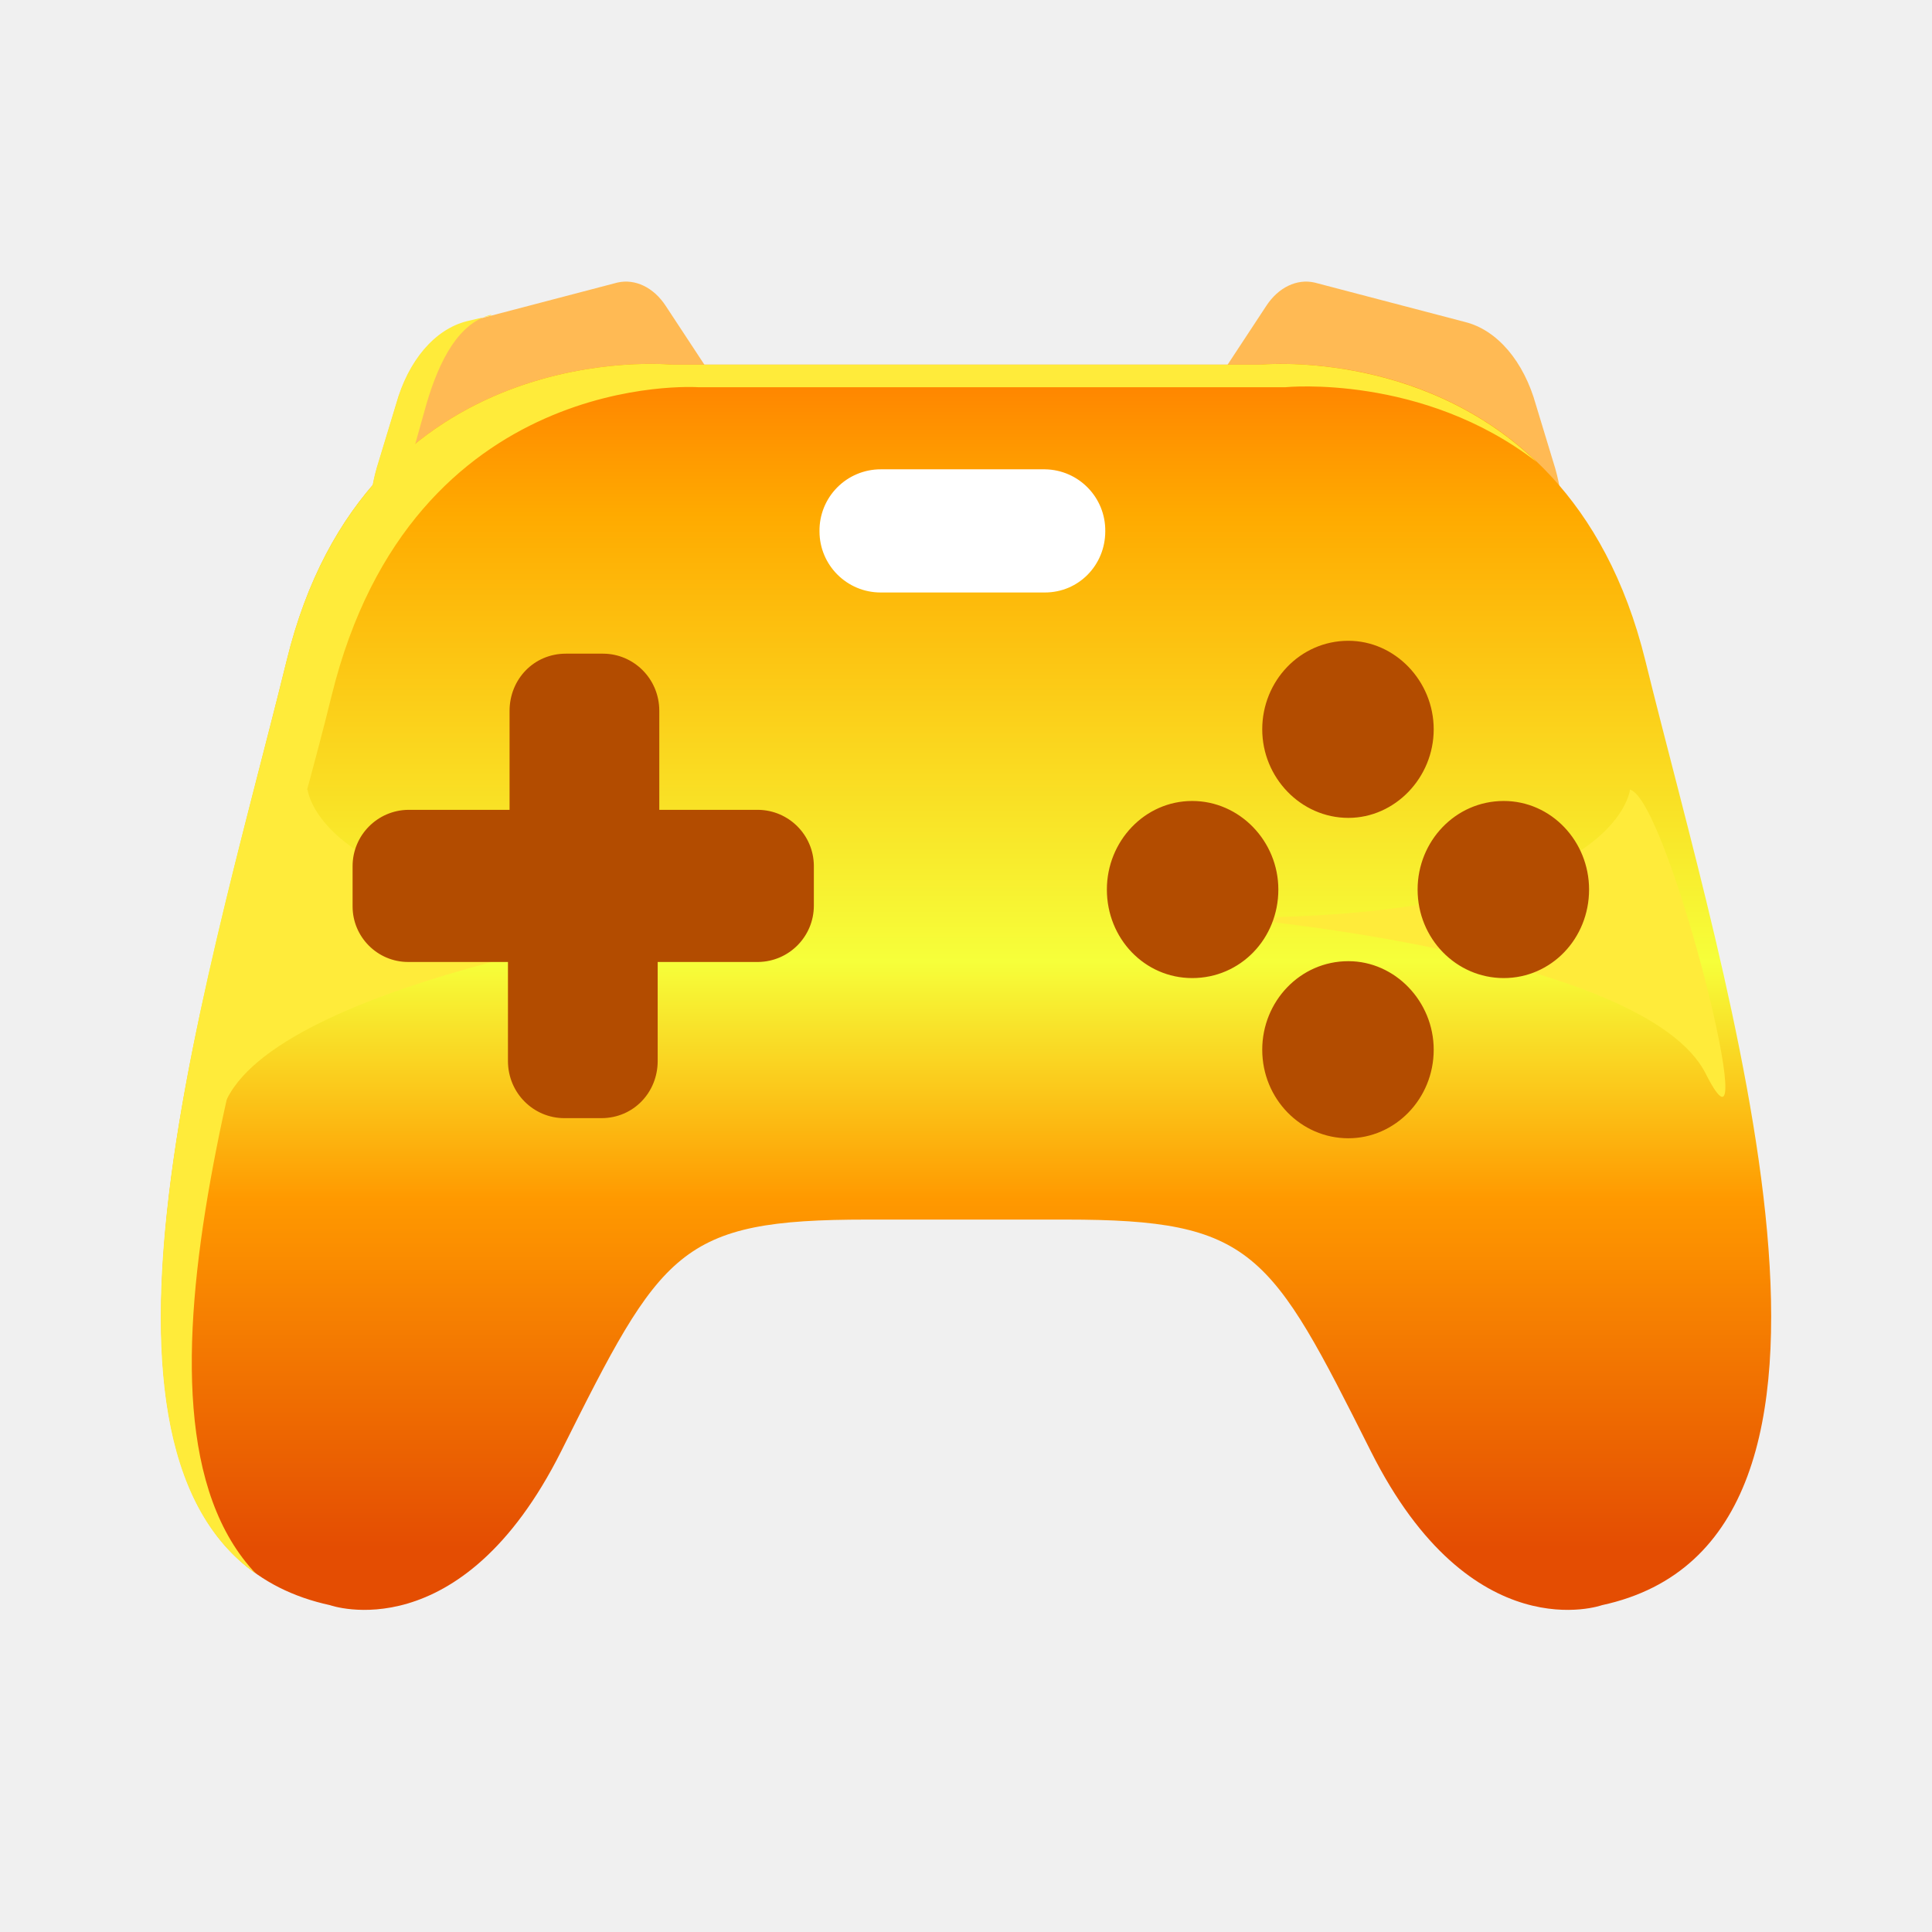
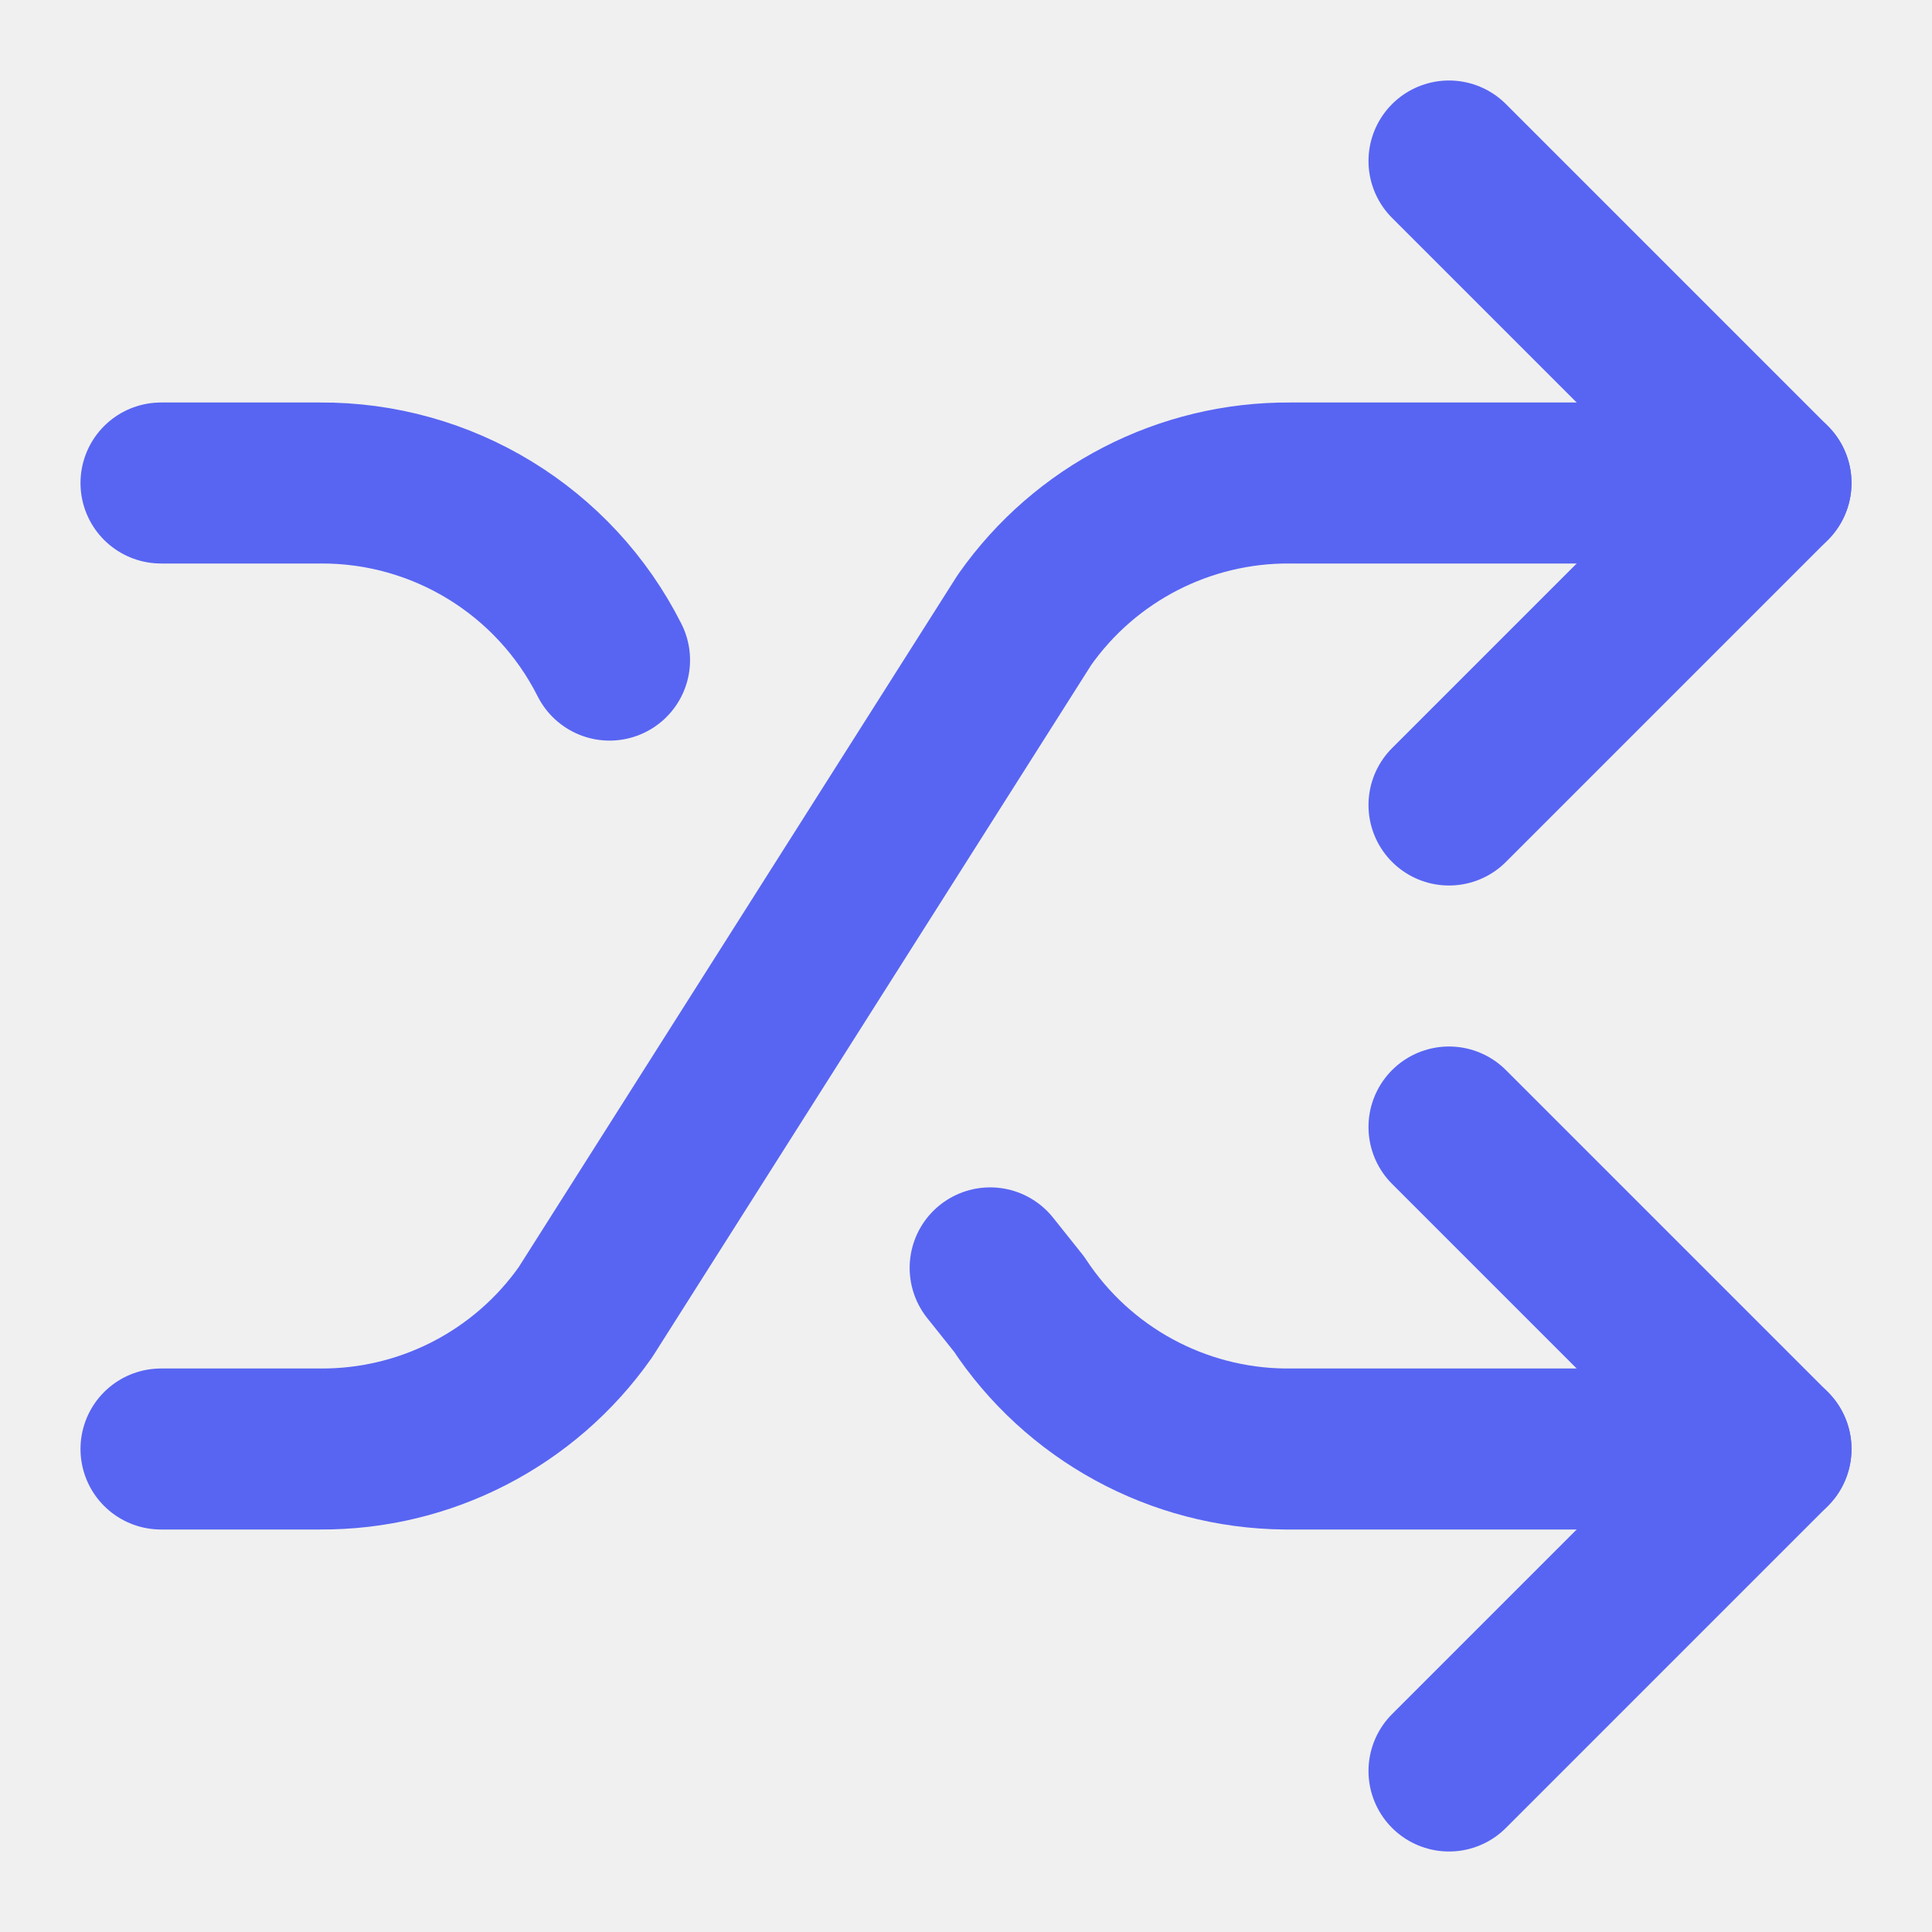
- <svg xmlns="http://www.w3.org/2000/svg" viewBox="0 0 24 24" width="24" height="24" fill="none">
-   <path fill="#FFBA54" d="m8.77 4.56-.5-.76c-.15-.23-.38-.34-.6-.29L5.8 4c-.4.1-.73.49-.88 1.03l-.24.79s-.15.5 0 .52M15.23 4.56l.5-.76c.15-.23.38-.34.6-.29L18.2 4c.4.1.73.49.88 1.03l.24.79s.15.5 0 .52" />
-   <path fill="url(#a)" d="M20.44 8.21c-1-4.07-4.79-3.68-4.79-3.68h-7.3s-3.8-.39-4.79 3.68c-1 4.07-3.2 10.92.54 11.73 0 0 1.62.58 2.87-1.91 1.25-2.5 1.46-2.88 3.8-2.88h2.47c2.33 0 2.54.39 3.79 2.88 1.25 2.49 2.87 1.91 2.87 1.91 3.75-.81 1.54-7.66.54-11.73Z" />
-   <path fill="#FFEB3A" d="M3.82 9.8s.12 1.6 4.95 1.6c0 0-5.2.74-5.95 2.25-.75 1.5.5-3.71 1-3.84ZM20.25 9.8s-.13 1.6-4.96 1.6c0 0 5.15.44 5.9 1.94.76 1.5-.46-3.4-.94-3.53ZM6.1 3.92l-.3.07c-.4.1-.73.49-.88 1.03l-.24.79s-.15.5 0 .52l.19-.08c-.03-.14.2-.42.2-.42l.23-.82c.16-.54.4-1 .8-1.1Z" />
-   <path fill="#fff" d="m20.54 9.16-.03-.1.03.1Z" />
-   <path fill="#FFEB3A" d="M4.12 8.64c1-4.07 4.55-3.83 4.55-3.83h7.3s1.7-.17 3.12.93c-1.47-1.41-3.44-1.21-3.44-1.21h-7.3s-3.8-.39-4.79 3.68c-.9 3.68-2.8 9.64-.38 11.34-1.9-2 .08-7.41.94-10.91Z" />
-   <path fill="#B34C00" d="M16.75 10.16c.58 0 1.06-.5 1.06-1.1 0-.6-.48-1.1-1.06-1.1-.6 0-1.07.5-1.07 1.1 0 .6.48 1.1 1.07 1.1ZM16.75 14.14c.58 0 1.06-.49 1.06-1.1 0-.6-.48-1.1-1.06-1.1-.6 0-1.07.5-1.07 1.1 0 .61.48 1.1 1.07 1.1ZM14.81 12.15c.6 0 1.07-.49 1.07-1.1 0-.6-.48-1.1-1.07-1.1-.59 0-1.06.5-1.06 1.1 0 .61.47 1.1 1.06 1.1ZM18.68 12.15c.59 0 1.06-.49 1.06-1.1 0-.6-.47-1.1-1.06-1.1-.6 0-1.07.5-1.07 1.1 0 .61.48 1.1 1.07 1.1Z" />
-   <path fill="#fff" d="M12.98 5.83h-2.04a.76.76 0 0 0-.76.77c0 .42.34.76.76.76h2.04c.42 0 .75-.34.75-.76a.76.76 0 0 0-.75-.77Z" />
-   <path fill="#B34C00" d="M9.43 10.06H8.19V8.83c0-.4-.32-.71-.7-.71h-.46c-.4 0-.7.32-.7.71v1.23H5.07a.7.7 0 0 0-.69.7v.5c0 .38.31.69.69.69h1.24v1.23c0 .4.32.71.7.71h.46c.4 0 .7-.32.7-.71v-1.23h1.25a.7.7 0 0 0 .69-.7v-.5a.7.7 0 0 0-.69-.69Z" />
-   <defs>
-     <linearGradient id="a" x1="12" x2="12" y1="4.52" y2="20" gradientUnits="userSpaceOnUse">
-       <stop stop-color="#FF8000" />
-       <stop offset=".12" stop-color="#FA0" />
-       <stop offset=".48" stop-color="#F6FF3A" />
-       <stop offset=".67" stop-color="#F90" />
-       <stop offset=".95" stop-color="#E44D02" />
-     </linearGradient>
-   </defs>
+ <svg xmlns="http://www.w3.org/2000/svg" width="24" height="24" viewBox="0 0 24 24" fill="none" stroke="#5865F2" stroke-width="2" stroke-linecap="round" stroke-linejoin="round">
+   <path d="m18 14 4 4-4 4" />
+   <path d="m18 2 4 4-4 4" />
+   <path d="M2 18h1.973a4 4 0 0 0 3.3-1.7l5.454-8.6a4 4 0 0 1 3.3-1.7H22" />
+   <path d="M2 6h1.972a4 4 0 0 1 3.6 2.2" />
+   <path d="M22 18h-6.041a4 4 0 0 1-3.3-1.8l-.359-.45" />
</svg>
